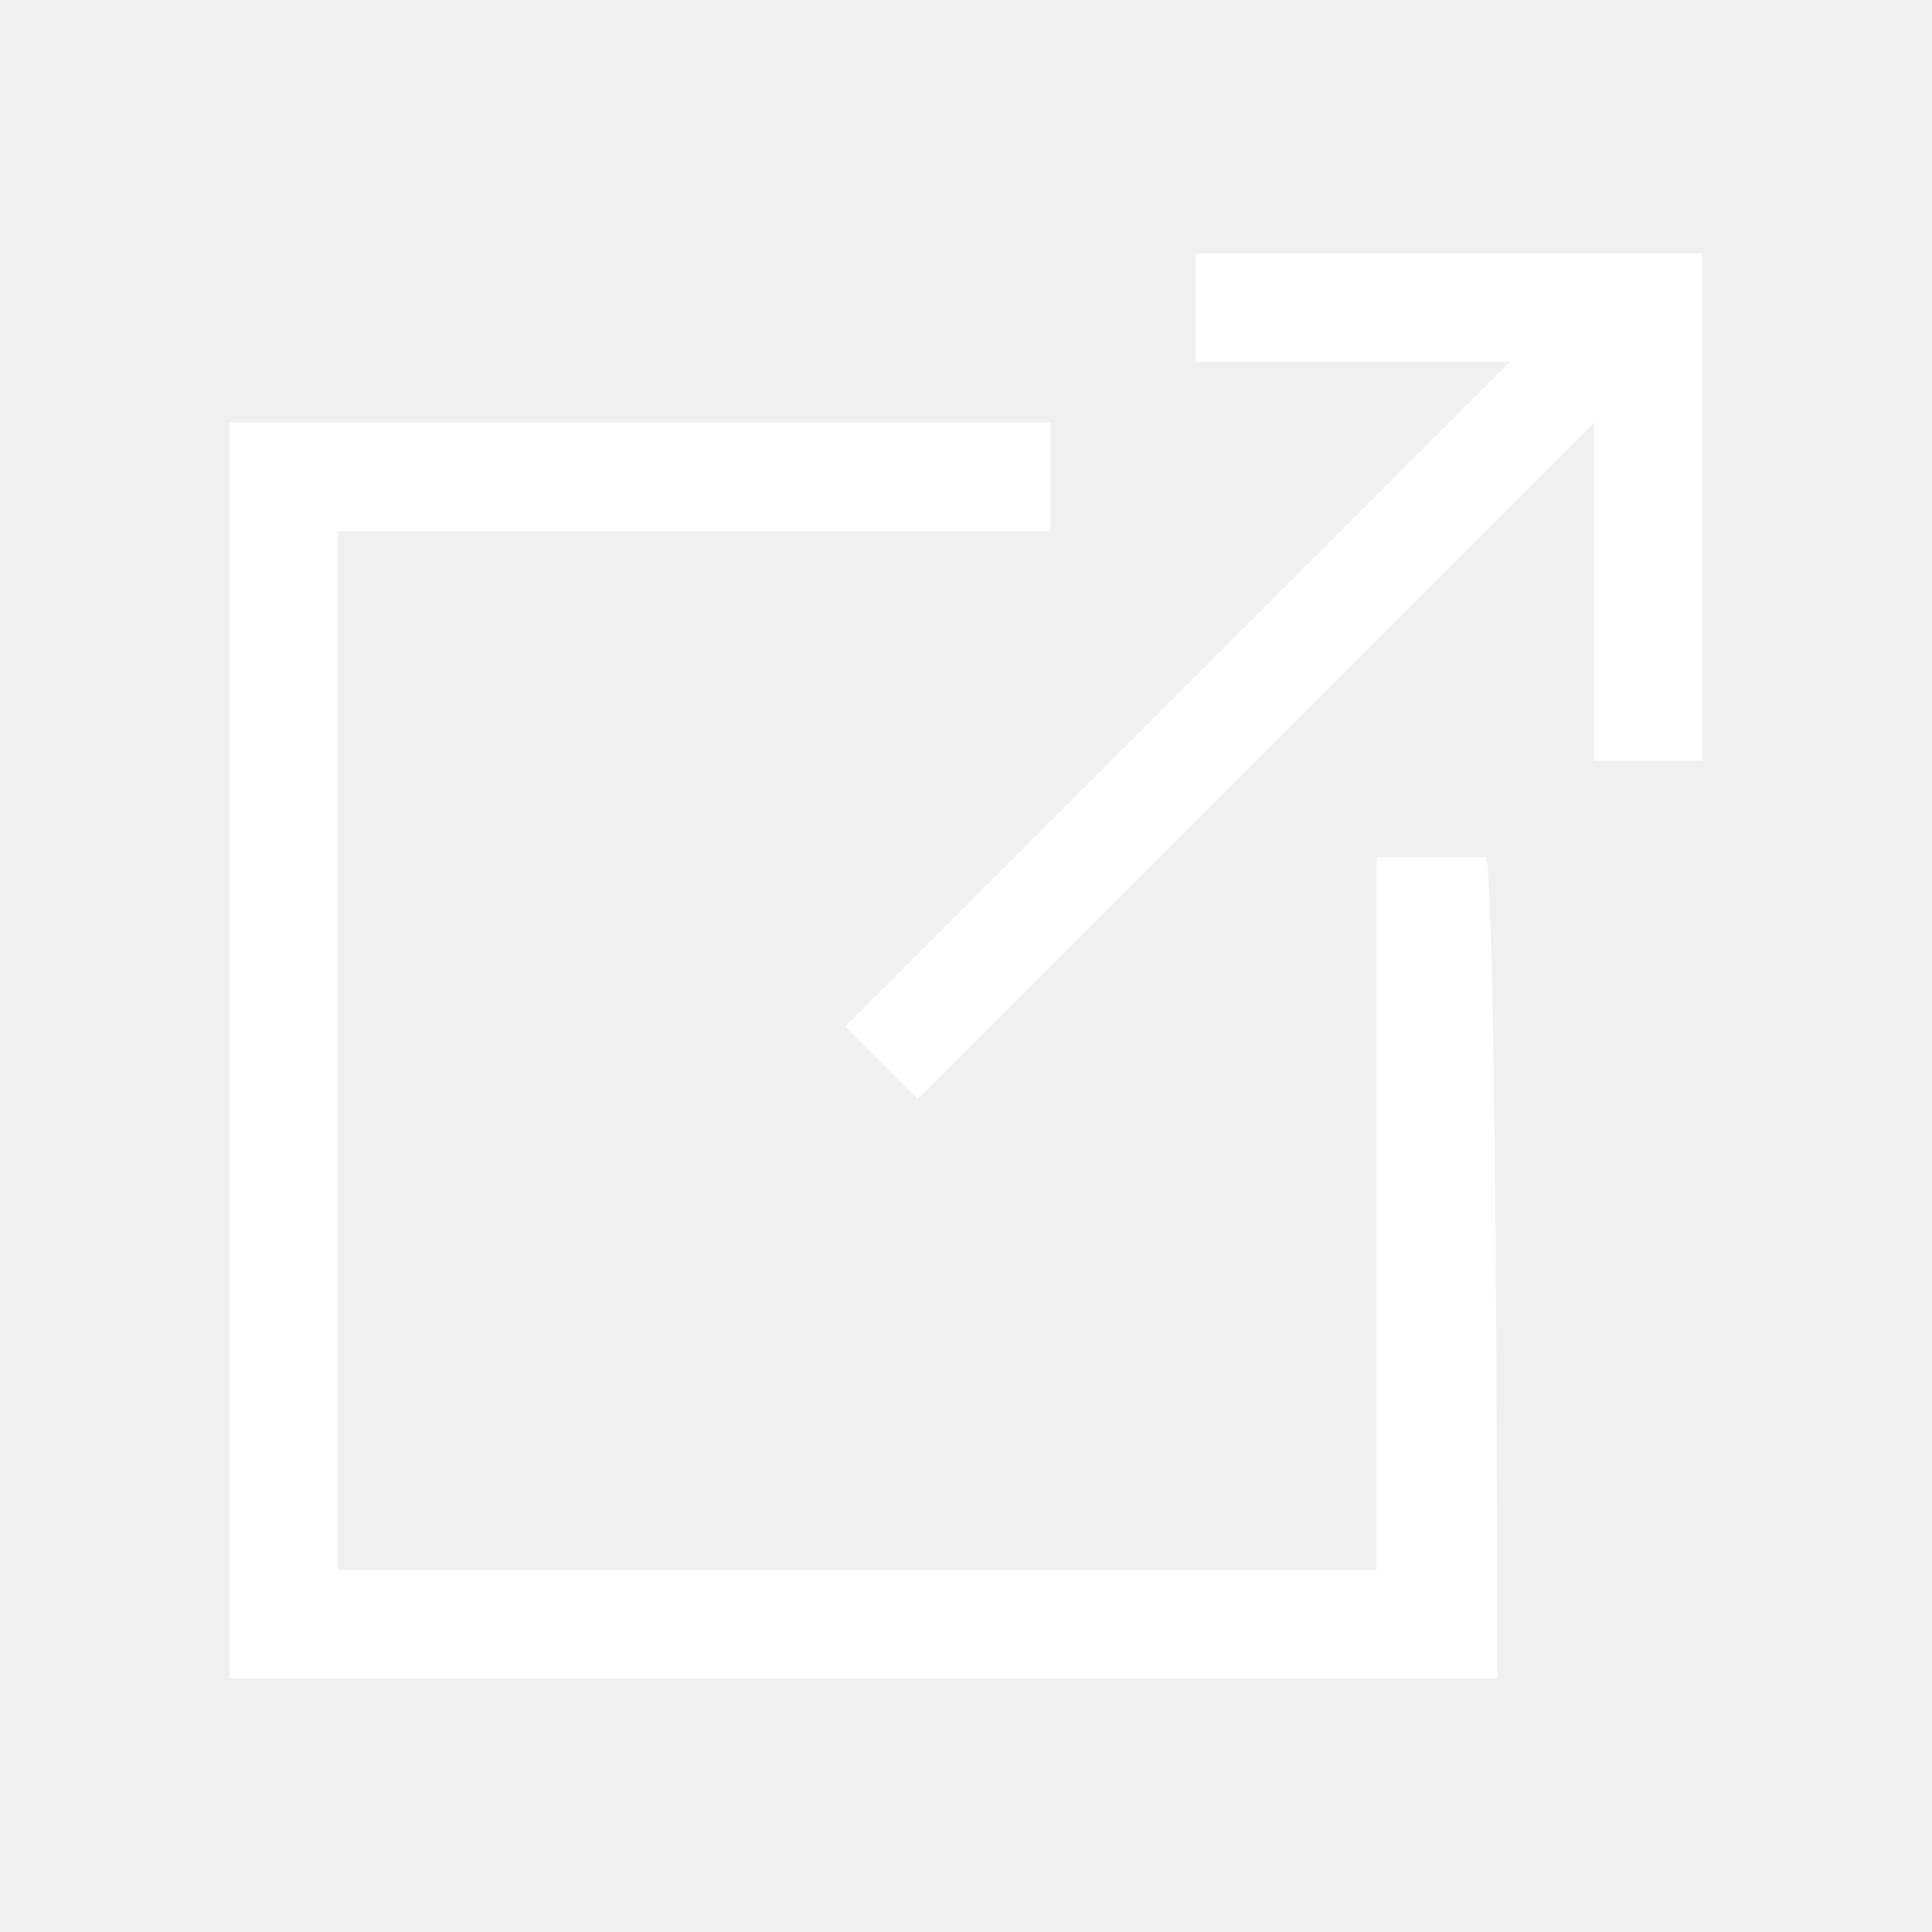
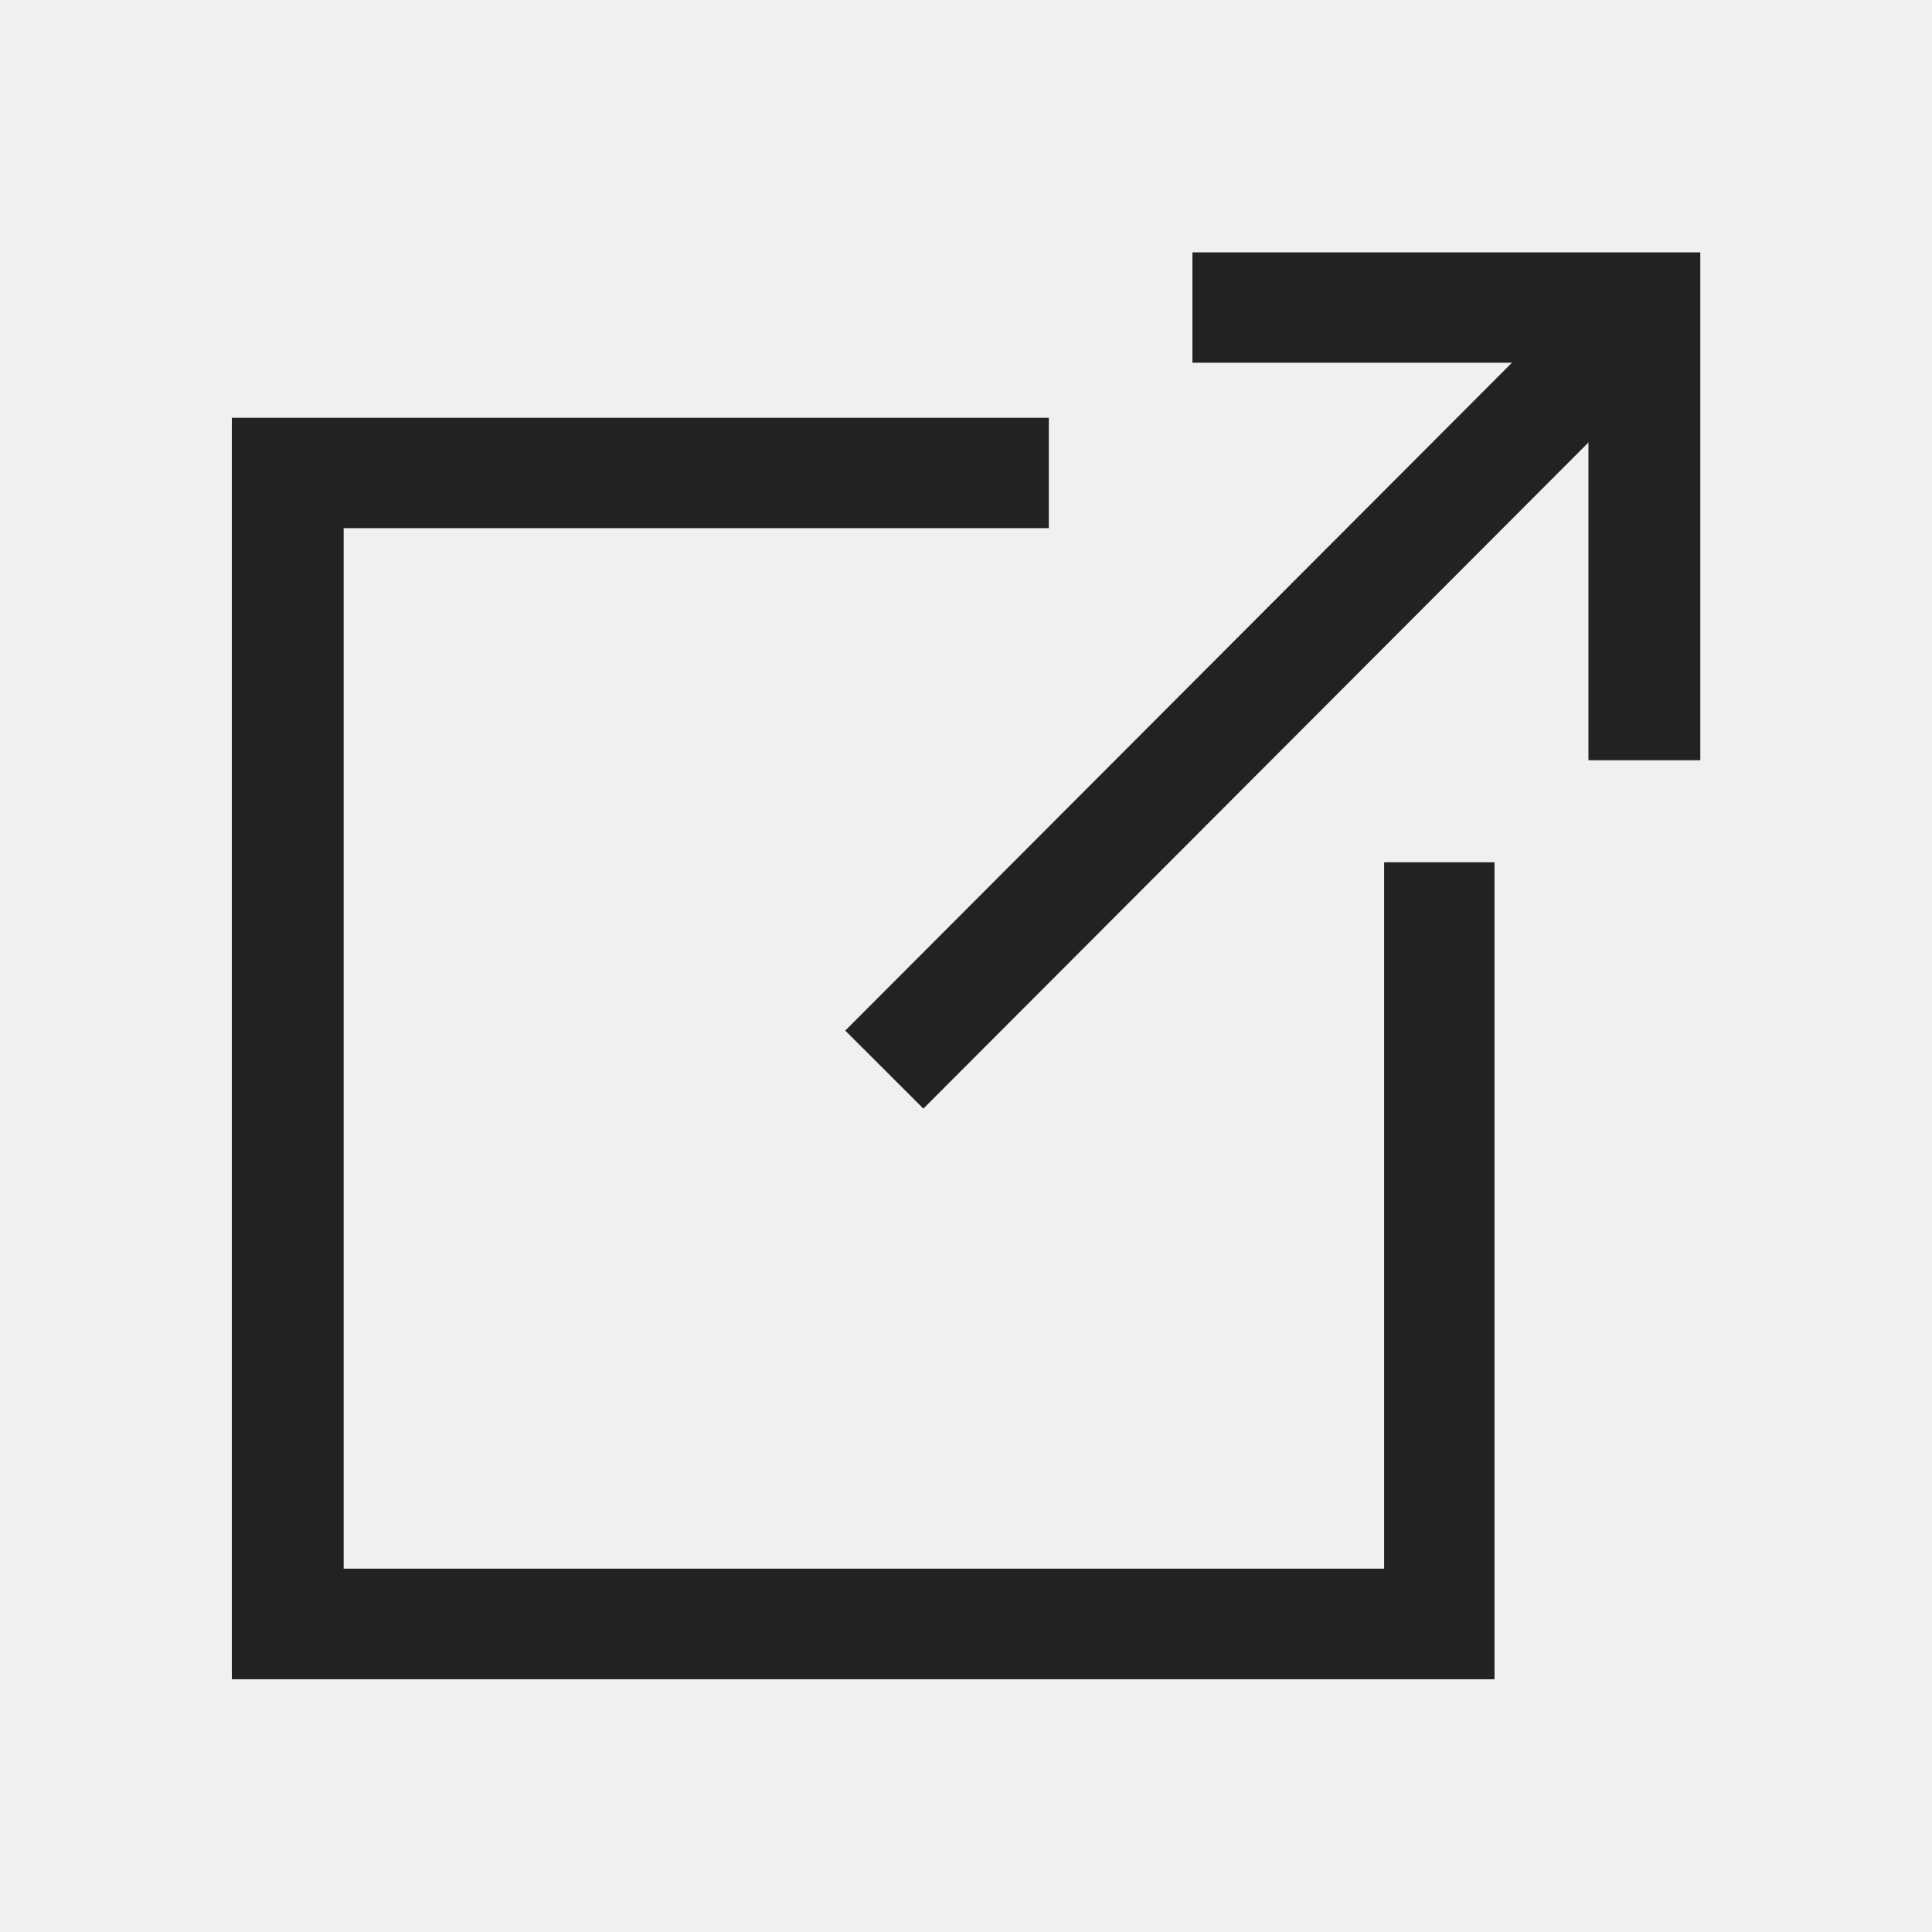
- <svg xmlns="http://www.w3.org/2000/svg" xmlns:xlink="http://www.w3.org/1999/xlink" version="1.1" id="레이어_1" x="0px" y="0px" viewBox="0 0 16 16" style="enable-background:new 0 0 16 16;" xml:space="preserve">
-   <style type="text/css">
- 	.st0{clip-path:url(#SVGID_2_);}
- 	.st1{fill:#FFFFFF;}
- </style>
-   <g>
-     <defs>
-       <rect id="SVGID_1_" width="16" height="16" />
-     </defs>
-     <clipPath id="SVGID_2_">
-       <use xlink:href="#SVGID_1_" style="overflow:visible;" />
+ <svg xmlns="http://www.w3.org/2000/svg" width="16" height="16" fill="none">
+   <g clip-path="url(#a)" fill="#222">
+     <path d="M14.08 6.296h-.925V3.004h-3.28V2.09h4.206v4.206Z" />
+     <path d="M13.29 2.234 7 8.535l.647.646 6.29-6.3-.647-.647Z" />
+     <path d="M12.377 13.907H1.92V3.46h6.766v.914h-5.84v8.617h8.617V7.141h.914v6.766Z" />
+   </g>
+   <defs>
+     <clipPath id="a">
+       <path fill="#fff" d="M0 0h16v16H0z" />
    </clipPath>
-     <g class="st0">
-       <path class="st1" d="M14.1,6.3h-0.9V3H9.9V2.1h4.2L14.1,6.3L14.1,6.3z" />
-       <path class="st1" d="M13.3,2.2L7,8.5l0.6,0.6l6.3-6.3C13.9,2.9,13.3,2.2,13.3,2.2z" />
-       <path class="st1" d="M12.4,13.9H1.9V3.5h6.8v0.9H2.8V13h8.6V7.1h0.9C12.4,7.1,12.4,13.9,12.4,13.9z" />
-     </g>
-   </g>
+   </defs>
</svg>
